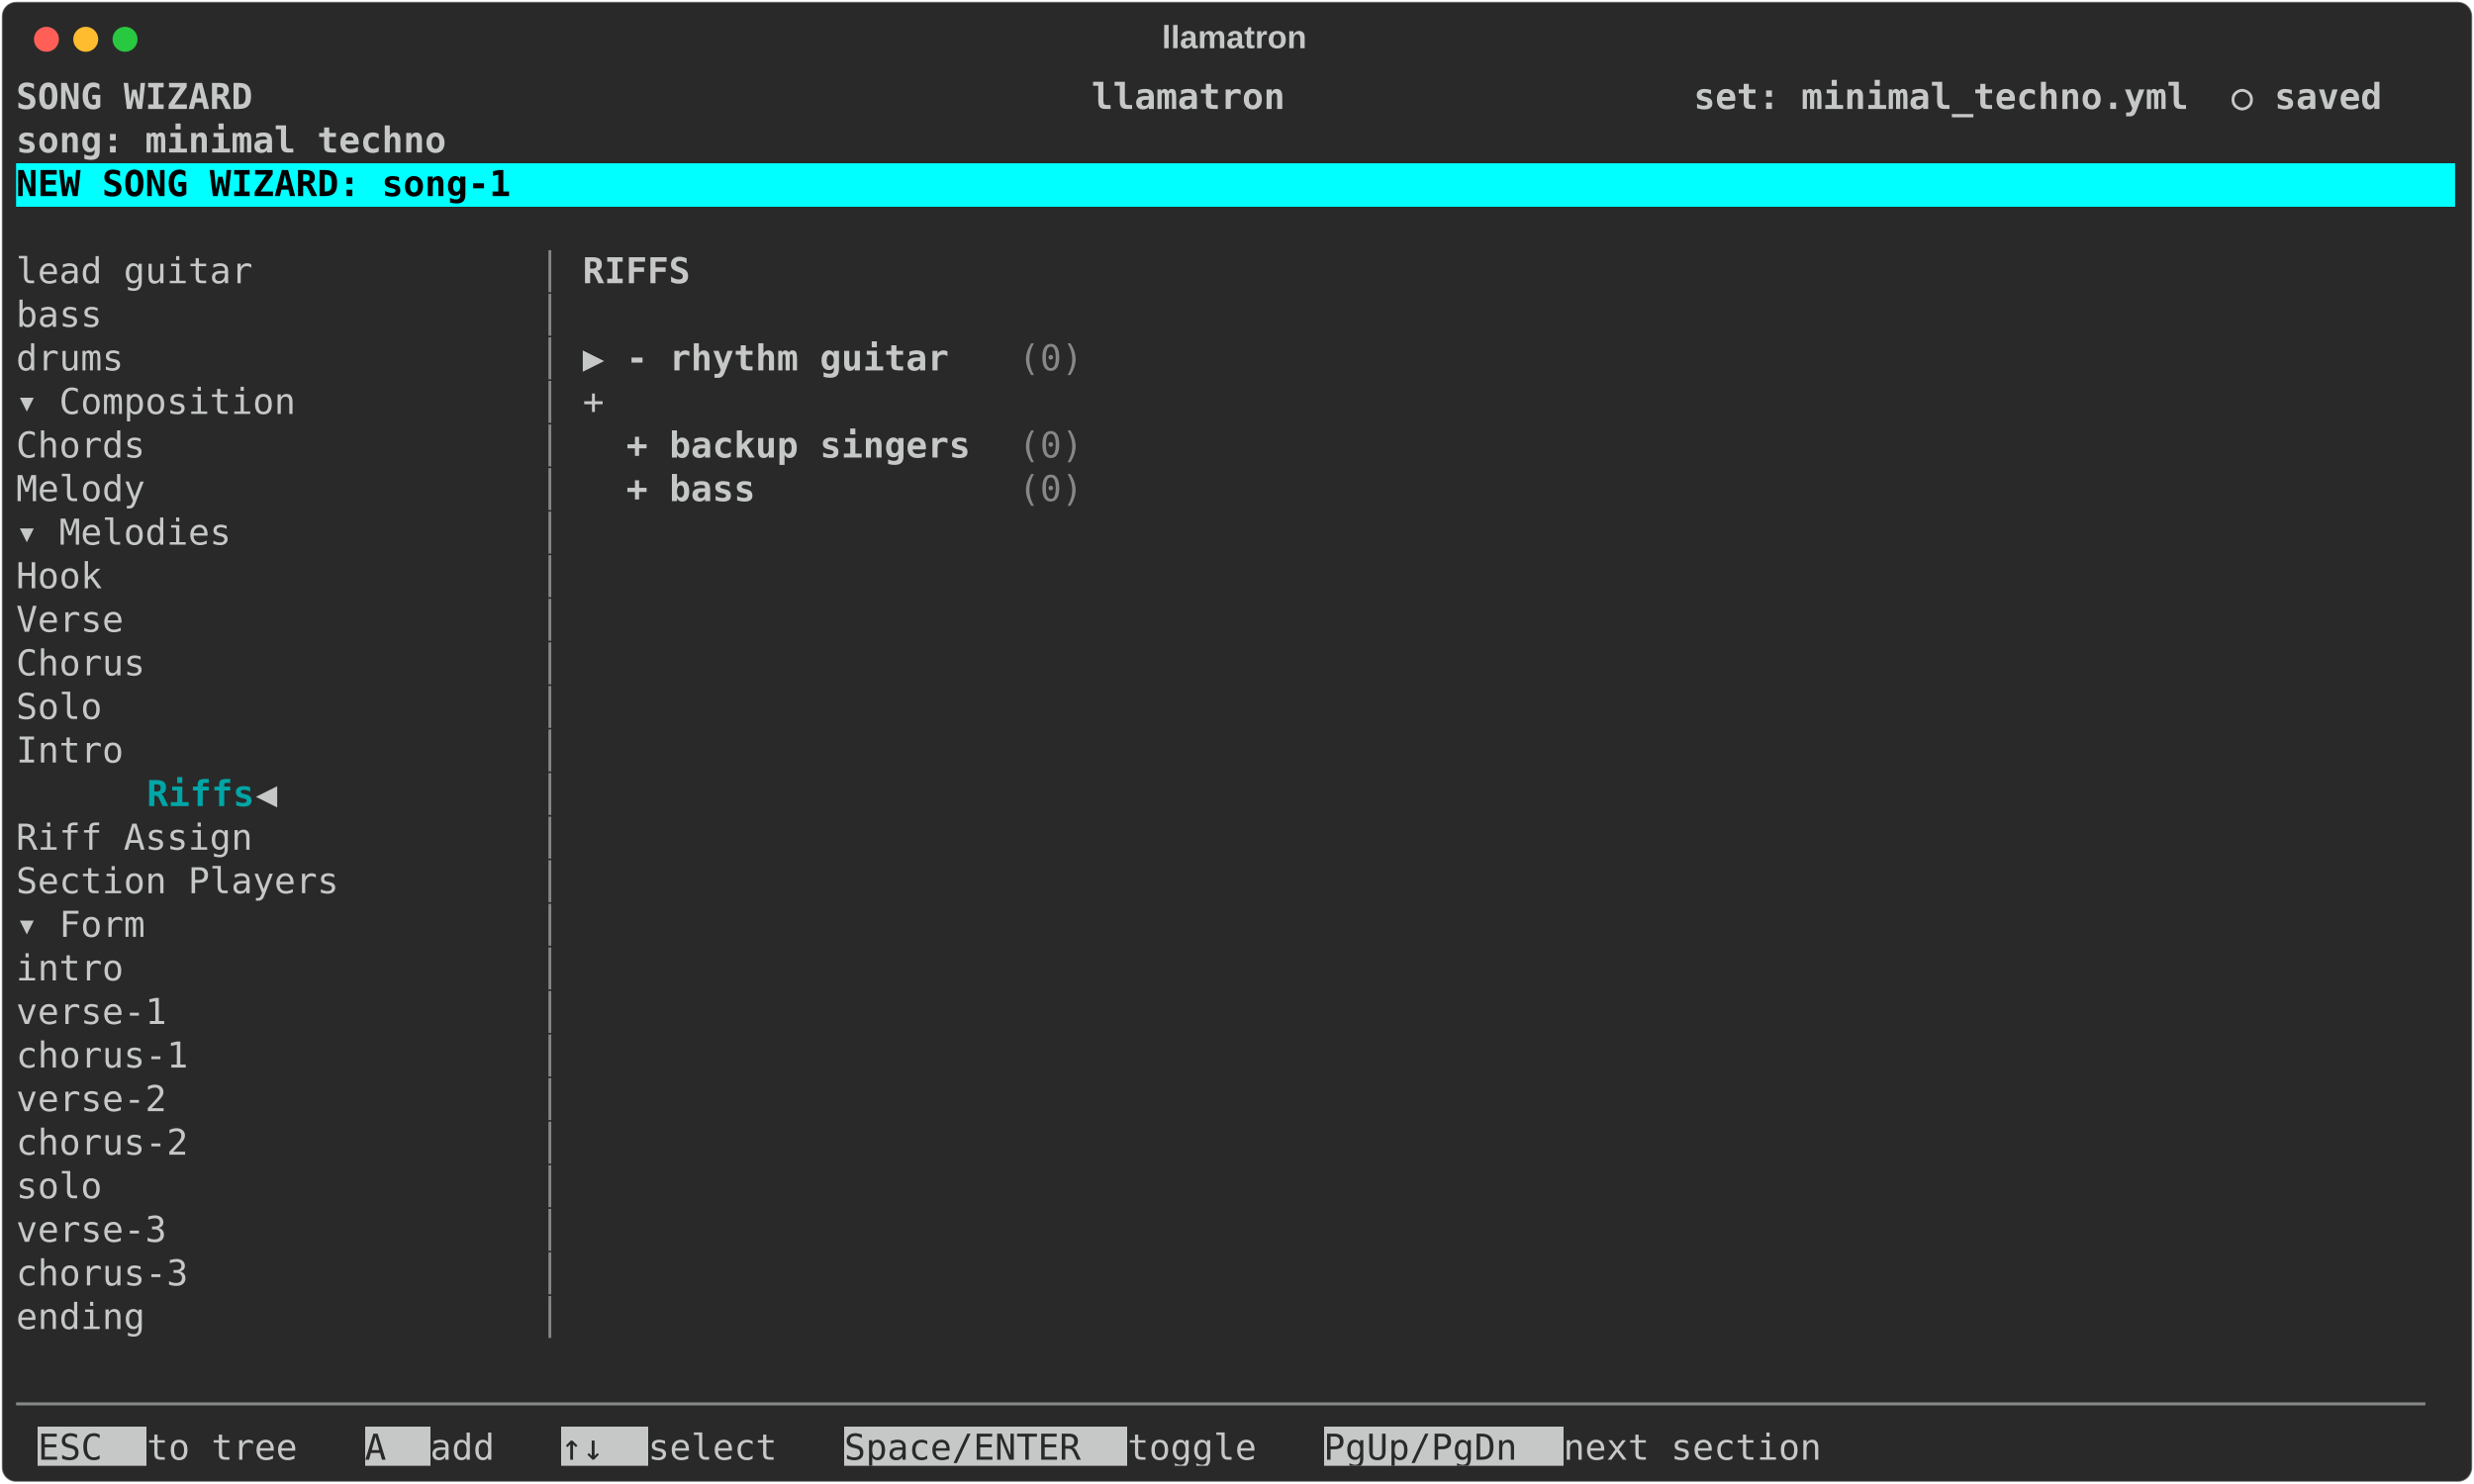
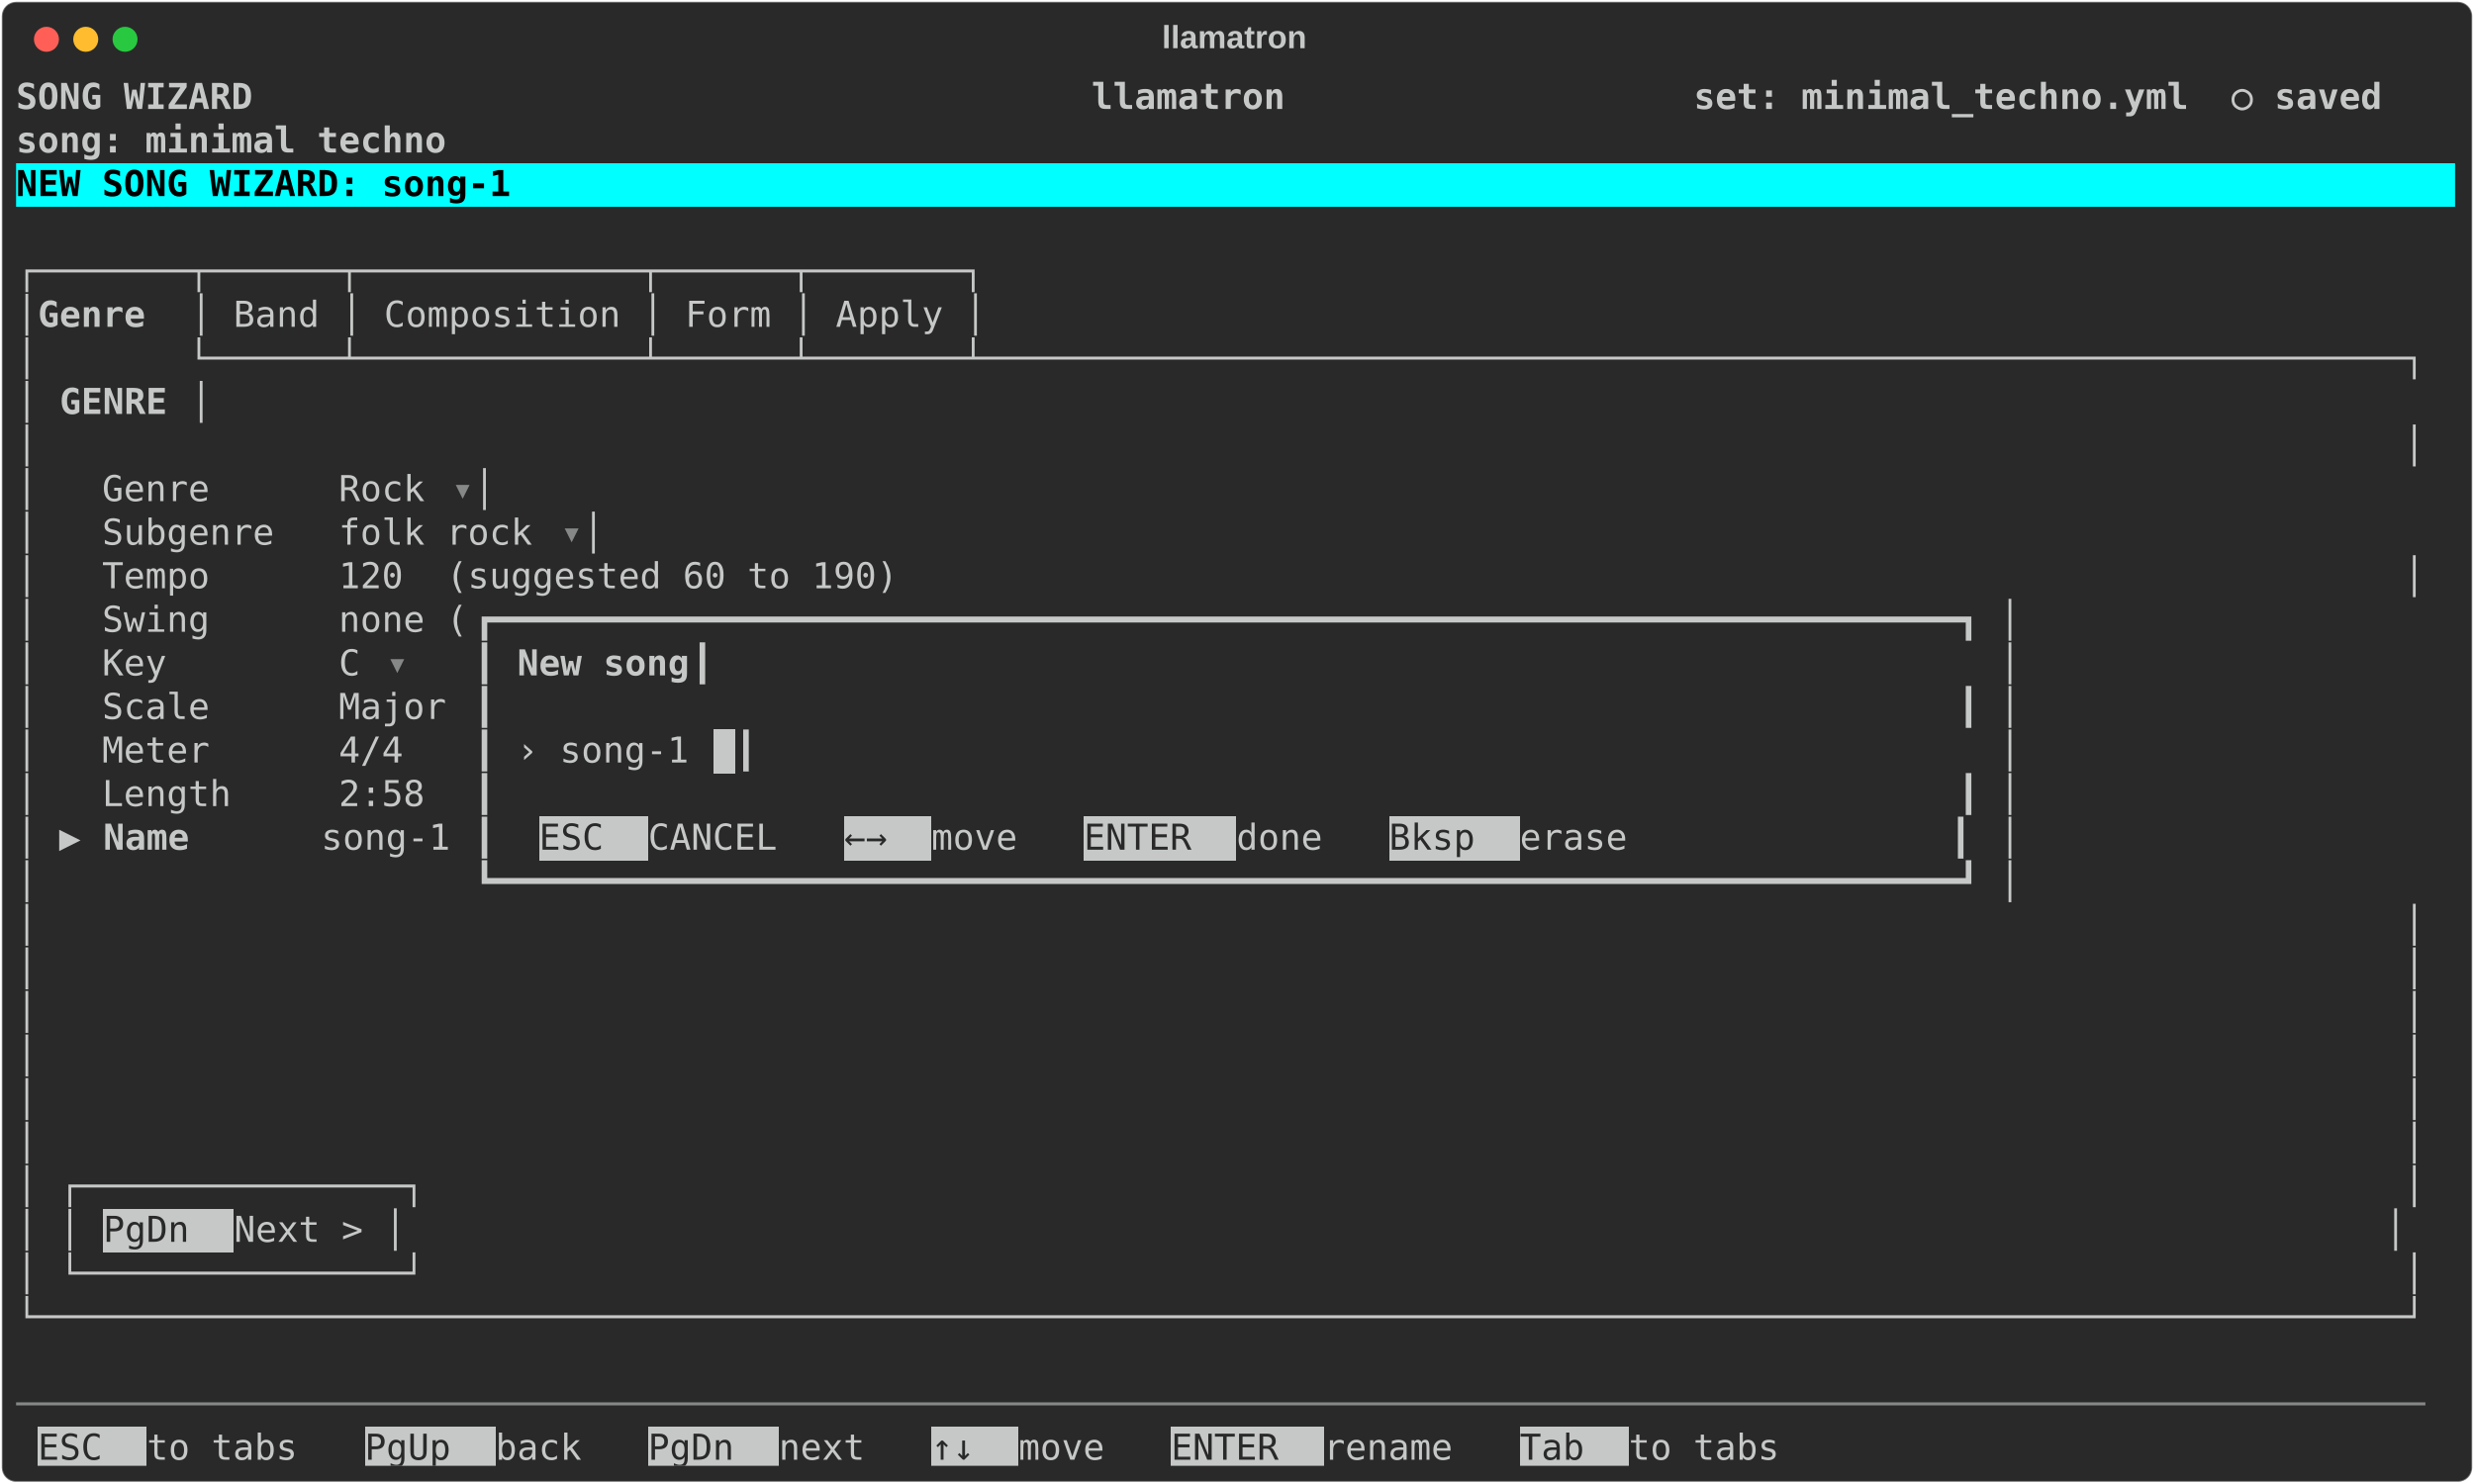
<svg xmlns="http://www.w3.org/2000/svg" class="rich-terminal" viewBox="0 0 1385 830.8">
  <style>

    @font-face {
        font-family: "Fira Code";
        src: local("FiraCode-Regular"),
                url("https://cdnjs.cloudflare.com/ajax/libs/firacode/6.2.0/woff2/FiraCode-Regular.woff2") format("woff2"),
                url("https://cdnjs.cloudflare.com/ajax/libs/firacode/6.2.0/woff/FiraCode-Regular.woff") format("woff");
        font-style: normal;
        font-weight: 400;
    }
    @font-face {
        font-family: "Fira Code";
        src: local("FiraCode-Bold"),
                url("https://cdnjs.cloudflare.com/ajax/libs/firacode/6.2.0/woff2/FiraCode-Bold.woff2") format("woff2"),
                url("https://cdnjs.cloudflare.com/ajax/libs/firacode/6.2.0/woff/FiraCode-Bold.woff") format("woff");
        font-style: bold;
        font-weight: 700;
    }

    .terminal-wizard_riffs-matrix {
        font-family: Fira Code, monospace;
        font-size: 20px;
        line-height: 24.4px;
        font-variant-east-asian: full-width;
    }

    .terminal-wizard_riffs-title {
        font-size: 18px;
        font-weight: bold;
        font-family: arial;
    }

    .terminal-wizard_riffs-r1 { fill: #c5c8c6;font-weight: bold }
.terminal-wizard_riffs-r2 { fill: #c5c8c6 }
.terminal-wizard_riffs-r3 { fill: #000000;font-weight: bold }
.terminal-wizard_riffs-r4 { fill: #868887 }
- .terminal-wizard_riffs-r5 { fill: #00a6a6;font-weight: bold }
- .terminal-wizard_riffs-r6 { fill: #292929 }
+ .terminal-wizard_riffs-r5 { fill: #292929 }
    </style>
  <defs>
    <clipPath id="terminal-wizard_riffs-clip-terminal">
      <rect x="0" y="0" width="1365.4" height="779.8" />
    </clipPath>
    <clipPath id="terminal-wizard_riffs-line-0">
      <rect x="0" y="1.5" width="1366.4" height="24.65" />
    </clipPath>
    <clipPath id="terminal-wizard_riffs-line-1">
      <rect x="0" y="25.9" width="1366.4" height="24.65" />
    </clipPath>
    <clipPath id="terminal-wizard_riffs-line-2">
      <rect x="0" y="50.3" width="1366.4" height="24.65" />
    </clipPath>
    <clipPath id="terminal-wizard_riffs-line-3">
      <rect x="0" y="74.7" width="1366.4" height="24.65" />
    </clipPath>
    <clipPath id="terminal-wizard_riffs-line-4">
      <rect x="0" y="99.1" width="1366.4" height="24.65" />
    </clipPath>
    <clipPath id="terminal-wizard_riffs-line-5">
      <rect x="0" y="123.5" width="1366.4" height="24.65" />
    </clipPath>
    <clipPath id="terminal-wizard_riffs-line-6">
      <rect x="0" y="147.9" width="1366.4" height="24.65" />
    </clipPath>
    <clipPath id="terminal-wizard_riffs-line-7">
      <rect x="0" y="172.3" width="1366.4" height="24.65" />
    </clipPath>
    <clipPath id="terminal-wizard_riffs-line-8">
      <rect x="0" y="196.7" width="1366.4" height="24.65" />
    </clipPath>
    <clipPath id="terminal-wizard_riffs-line-9">
      <rect x="0" y="221.1" width="1366.4" height="24.65" />
    </clipPath>
    <clipPath id="terminal-wizard_riffs-line-10">
      <rect x="0" y="245.5" width="1366.4" height="24.65" />
    </clipPath>
    <clipPath id="terminal-wizard_riffs-line-11">
      <rect x="0" y="269.9" width="1366.4" height="24.65" />
    </clipPath>
    <clipPath id="terminal-wizard_riffs-line-12">
      <rect x="0" y="294.3" width="1366.4" height="24.65" />
    </clipPath>
    <clipPath id="terminal-wizard_riffs-line-13">
      <rect x="0" y="318.7" width="1366.4" height="24.65" />
    </clipPath>
    <clipPath id="terminal-wizard_riffs-line-14">
      <rect x="0" y="343.1" width="1366.4" height="24.65" />
    </clipPath>
    <clipPath id="terminal-wizard_riffs-line-15">
      <rect x="0" y="367.5" width="1366.4" height="24.65" />
    </clipPath>
    <clipPath id="terminal-wizard_riffs-line-16">
      <rect x="0" y="391.9" width="1366.4" height="24.65" />
    </clipPath>
    <clipPath id="terminal-wizard_riffs-line-17">
      <rect x="0" y="416.3" width="1366.4" height="24.65" />
    </clipPath>
    <clipPath id="terminal-wizard_riffs-line-18">
      <rect x="0" y="440.7" width="1366.4" height="24.65" />
    </clipPath>
    <clipPath id="terminal-wizard_riffs-line-19">
      <rect x="0" y="465.1" width="1366.4" height="24.65" />
    </clipPath>
    <clipPath id="terminal-wizard_riffs-line-20">
      <rect x="0" y="489.5" width="1366.4" height="24.65" />
    </clipPath>
    <clipPath id="terminal-wizard_riffs-line-21">
      <rect x="0" y="513.9" width="1366.4" height="24.65" />
    </clipPath>
    <clipPath id="terminal-wizard_riffs-line-22">
      <rect x="0" y="538.3" width="1366.4" height="24.65" />
    </clipPath>
    <clipPath id="terminal-wizard_riffs-line-23">
      <rect x="0" y="562.7" width="1366.4" height="24.65" />
    </clipPath>
    <clipPath id="terminal-wizard_riffs-line-24">
      <rect x="0" y="587.1" width="1366.4" height="24.65" />
    </clipPath>
    <clipPath id="terminal-wizard_riffs-line-25">
      <rect x="0" y="611.5" width="1366.4" height="24.65" />
    </clipPath>
    <clipPath id="terminal-wizard_riffs-line-26">
      <rect x="0" y="635.9" width="1366.4" height="24.65" />
    </clipPath>
    <clipPath id="terminal-wizard_riffs-line-27">
      <rect x="0" y="660.3" width="1366.4" height="24.65" />
    </clipPath>
    <clipPath id="terminal-wizard_riffs-line-28">
      <rect x="0" y="684.7" width="1366.4" height="24.65" />
    </clipPath>
    <clipPath id="terminal-wizard_riffs-line-29">
      <rect x="0" y="709.1" width="1366.4" height="24.65" />
    </clipPath>
    <clipPath id="terminal-wizard_riffs-line-30">
      <rect x="0" y="733.5" width="1366.4" height="24.65" />
    </clipPath>
  </defs>
  <rect fill="#292929" stroke="rgba(255,255,255,0.35)" stroke-width="1" x="1" y="1" width="1383" height="828.8" rx="8" />
  <text class="terminal-wizard_riffs-title" fill="#c5c8c6" text-anchor="middle" x="691" y="27">llamatron</text>
  <g transform="translate(26,22)">
    <circle cx="0" cy="0" r="7" fill="#ff5f57" />
    <circle cx="22" cy="0" r="7" fill="#febc2e" />
    <circle cx="44" cy="0" r="7" fill="#28c840" />
  </g>
  <g transform="translate(9, 41)" clip-path="url(#terminal-wizard_riffs-clip-terminal)">
    <rect fill="#00ffff" x="0" y="50.3" width="1366.4" height="24.65" shape-rendering="crispEdges" />
+     <rect fill="#c5c8c6" x="390.4" y="367.5" width="12.2" height="24.65" shape-rendering="crispEdges" />
+     <rect fill="#c5c8c6" x="292.8" y="416.3" width="61" height="24.65" shape-rendering="crispEdges" />
+     <rect fill="#c5c8c6" x="463.6" y="416.3" width="48.8" height="24.65" shape-rendering="crispEdges" />
+     <rect fill="#c5c8c6" x="597.8" y="416.3" width="85.4" height="24.65" shape-rendering="crispEdges" />
+     <rect fill="#c5c8c6" x="768.6" y="416.3" width="73.2" height="24.65" shape-rendering="crispEdges" />
+     <rect fill="#c5c8c6" x="48.8" y="635.9" width="73.2" height="24.65" shape-rendering="crispEdges" />
    <rect fill="#c5c8c6" x="12.2" y="757.9" width="61" height="24.65" shape-rendering="crispEdges" />
-     <rect fill="#c5c8c6" x="195.2" y="757.9" width="36.6" height="24.65" shape-rendering="crispEdges" />
-     <rect fill="#c5c8c6" x="305" y="757.9" width="48.8" height="24.65" shape-rendering="crispEdges" />
-     <rect fill="#c5c8c6" x="463.6" y="757.9" width="158.6" height="24.65" shape-rendering="crispEdges" />
-     <rect fill="#c5c8c6" x="732" y="757.9" width="134.2" height="24.65" shape-rendering="crispEdges" />
+     <rect fill="#c5c8c6" x="195.2" y="757.9" width="73.2" height="24.65" shape-rendering="crispEdges" />
+     <rect fill="#c5c8c6" x="353.8" y="757.9" width="73.2" height="24.65" shape-rendering="crispEdges" />
+     <rect fill="#c5c8c6" x="512.4" y="757.9" width="48.8" height="24.65" shape-rendering="crispEdges" />
+     <rect fill="#c5c8c6" x="646.6" y="757.9" width="85.4" height="24.65" shape-rendering="crispEdges" />
+     <rect fill="#c5c8c6" x="841.8" y="757.9" width="61" height="24.65" shape-rendering="crispEdges" />
    <g class="terminal-wizard_riffs-matrix">
      <text class="terminal-wizard_riffs-r1" x="0" y="20" textLength="1366.4" clip-path="url(#terminal-wizard_riffs-line-0)"> SONG WIZARD                                       llamatron                   set: minimal_techno.yml  ○ saved </text>
      <text class="terminal-wizard_riffs-r2" x="1366.4" y="20" textLength="12.2" clip-path="url(#terminal-wizard_riffs-line-0)">
</text>
      <text class="terminal-wizard_riffs-r1" x="0" y="44.4" textLength="1366.4" clip-path="url(#terminal-wizard_riffs-line-1)">                                                                               song: minimal techno             </text>
      <text class="terminal-wizard_riffs-r2" x="1366.4" y="44.4" textLength="12.2" clip-path="url(#terminal-wizard_riffs-line-1)">
</text>
      <text class="terminal-wizard_riffs-r3" x="0" y="68.8" textLength="1366.4" clip-path="url(#terminal-wizard_riffs-line-2)"> NEW SONG WIZARD: song-1                                                                                        </text>
      <text class="terminal-wizard_riffs-r2" x="1366.4" y="68.8" textLength="12.2" clip-path="url(#terminal-wizard_riffs-line-2)">
</text>
      <text class="terminal-wizard_riffs-r2" x="1366.4" y="93.2" textLength="12.2" clip-path="url(#terminal-wizard_riffs-line-3)">
</text>
-       <text class="terminal-wizard_riffs-r2" x="0" y="117.6" textLength="292.8" clip-path="url(#terminal-wizard_riffs-line-4)">      lead guitar       </text>
-       <text class="terminal-wizard_riffs-r4" x="292.8" y="117.6" textLength="24.4" clip-path="url(#terminal-wizard_riffs-line-4)">│ </text>
-       <text class="terminal-wizard_riffs-r1" x="317.2" y="117.6" textLength="73.2" clip-path="url(#terminal-wizard_riffs-line-4)"> RIFFS</text>
+       <text class="terminal-wizard_riffs-r2" x="0" y="117.6" textLength="549" clip-path="url(#terminal-wizard_riffs-line-4)">┌───────┬──────┬─────────────┬──────┬───────┐</text>
      <text class="terminal-wizard_riffs-r2" x="1366.4" y="117.6" textLength="12.2" clip-path="url(#terminal-wizard_riffs-line-4)">
</text>
-       <text class="terminal-wizard_riffs-r2" x="0" y="142" textLength="292.8" clip-path="url(#terminal-wizard_riffs-line-5)">      bass              </text>
-       <text class="terminal-wizard_riffs-r4" x="292.8" y="142" textLength="24.4" clip-path="url(#terminal-wizard_riffs-line-5)">│ </text>
+       <text class="terminal-wizard_riffs-r2" x="0" y="142" textLength="12.2" clip-path="url(#terminal-wizard_riffs-line-5)">│</text>
+       <text class="terminal-wizard_riffs-r1" x="12.2" y="142" textLength="85.4" clip-path="url(#terminal-wizard_riffs-line-5)"> Genre </text>
+       <text class="terminal-wizard_riffs-r2" x="97.6" y="142" textLength="451.4" clip-path="url(#terminal-wizard_riffs-line-5)">│ Band │ Composition │ Form │ Apply │</text>
      <text class="terminal-wizard_riffs-r2" x="1366.4" y="142" textLength="12.2" clip-path="url(#terminal-wizard_riffs-line-5)">
</text>
-       <text class="terminal-wizard_riffs-r2" x="0" y="166.4" textLength="292.8" clip-path="url(#terminal-wizard_riffs-line-6)">      drums             </text>
-       <text class="terminal-wizard_riffs-r4" x="292.8" y="166.4" textLength="24.4" clip-path="url(#terminal-wizard_riffs-line-6)">│ </text>
-       <text class="terminal-wizard_riffs-r2" x="317.2" y="166.4" textLength="24.4" clip-path="url(#terminal-wizard_riffs-line-6)">▶ </text>
-       <text class="terminal-wizard_riffs-r1" x="341.6" y="166.4" textLength="219.6" clip-path="url(#terminal-wizard_riffs-line-6)">- rhythm guitar   </text>
-       <text class="terminal-wizard_riffs-r4" x="561.2" y="166.4" textLength="61" clip-path="url(#terminal-wizard_riffs-line-6)"> (0) </text>
+       <text class="terminal-wizard_riffs-r2" x="0" y="166.4" textLength="1366.4" clip-path="url(#terminal-wizard_riffs-line-6)">│       └──────┴─────────────┴──────┴───────┴──────────────────────────────────────────────────────────────────┐</text>
      <text class="terminal-wizard_riffs-r2" x="1366.4" y="166.4" textLength="12.2" clip-path="url(#terminal-wizard_riffs-line-6)">
</text>
-       <text class="terminal-wizard_riffs-r2" x="0" y="190.8" textLength="292.8" clip-path="url(#terminal-wizard_riffs-line-7)">  ▾ Composition         </text>
-       <text class="terminal-wizard_riffs-r4" x="292.8" y="190.8" textLength="24.4" clip-path="url(#terminal-wizard_riffs-line-7)">│ </text>
-       <text class="terminal-wizard_riffs-r2" x="317.2" y="190.8" textLength="268.4" clip-path="url(#terminal-wizard_riffs-line-7)">  +                   </text>
+       <text class="terminal-wizard_riffs-r2" x="0" y="190.8" textLength="24.4" clip-path="url(#terminal-wizard_riffs-line-7)">│ </text>
+       <text class="terminal-wizard_riffs-r1" x="24.4" y="190.8" textLength="73.2" clip-path="url(#terminal-wizard_riffs-line-7)"> GENRE</text>
+       <text class="terminal-wizard_riffs-r2" x="97.6" y="190.8" textLength="1268.8" clip-path="url(#terminal-wizard_riffs-line-7)">                                                                                                       │</text>
      <text class="terminal-wizard_riffs-r2" x="1366.4" y="190.8" textLength="12.2" clip-path="url(#terminal-wizard_riffs-line-7)">
</text>
-       <text class="terminal-wizard_riffs-r2" x="0" y="215.2" textLength="292.8" clip-path="url(#terminal-wizard_riffs-line-8)">      Chords            </text>
-       <text class="terminal-wizard_riffs-r4" x="292.8" y="215.2" textLength="24.4" clip-path="url(#terminal-wizard_riffs-line-8)">│ </text>
-       <text class="terminal-wizard_riffs-r1" x="341.6" y="215.2" textLength="219.6" clip-path="url(#terminal-wizard_riffs-line-8)">+ backup singers  </text>
-       <text class="terminal-wizard_riffs-r4" x="561.2" y="215.2" textLength="61" clip-path="url(#terminal-wizard_riffs-line-8)"> (0) </text>
+       <text class="terminal-wizard_riffs-r2" x="0" y="215.2" textLength="1366.4" clip-path="url(#terminal-wizard_riffs-line-8)">│                                                                                                              │</text>
      <text class="terminal-wizard_riffs-r2" x="1366.4" y="215.2" textLength="12.2" clip-path="url(#terminal-wizard_riffs-line-8)">
</text>
-       <text class="terminal-wizard_riffs-r2" x="0" y="239.6" textLength="292.8" clip-path="url(#terminal-wizard_riffs-line-9)">      Melody            </text>
-       <text class="terminal-wizard_riffs-r4" x="292.8" y="239.6" textLength="24.4" clip-path="url(#terminal-wizard_riffs-line-9)">│ </text>
-       <text class="terminal-wizard_riffs-r1" x="341.6" y="239.6" textLength="219.6" clip-path="url(#terminal-wizard_riffs-line-9)">+ bass            </text>
-       <text class="terminal-wizard_riffs-r4" x="561.2" y="239.6" textLength="61" clip-path="url(#terminal-wizard_riffs-line-9)"> (0) </text>
+       <text class="terminal-wizard_riffs-r2" x="0" y="239.6" textLength="244" clip-path="url(#terminal-wizard_riffs-line-9)">│   Genre      Rock </text>
+       <text class="terminal-wizard_riffs-r4" x="244" y="239.6" textLength="12.2" clip-path="url(#terminal-wizard_riffs-line-9)">▾</text>
+       <text class="terminal-wizard_riffs-r2" x="256.2" y="239.6" textLength="1110.2" clip-path="url(#terminal-wizard_riffs-line-9)">                                                                                          │</text>
      <text class="terminal-wizard_riffs-r2" x="1366.4" y="239.6" textLength="12.2" clip-path="url(#terminal-wizard_riffs-line-9)">
</text>
-       <text class="terminal-wizard_riffs-r2" x="0" y="264" textLength="292.8" clip-path="url(#terminal-wizard_riffs-line-10)">    ▾ Melodies          </text>
-       <text class="terminal-wizard_riffs-r4" x="292.8" y="264" textLength="24.4" clip-path="url(#terminal-wizard_riffs-line-10)">│ </text>
+       <text class="terminal-wizard_riffs-r2" x="0" y="264" textLength="305" clip-path="url(#terminal-wizard_riffs-line-10)">│   Subgenre   folk rock </text>
+       <text class="terminal-wizard_riffs-r4" x="305" y="264" textLength="12.2" clip-path="url(#terminal-wizard_riffs-line-10)">▾</text>
+       <text class="terminal-wizard_riffs-r2" x="317.2" y="264" textLength="1049.2" clip-path="url(#terminal-wizard_riffs-line-10)">                                                                                     │</text>
      <text class="terminal-wizard_riffs-r2" x="1366.4" y="264" textLength="12.2" clip-path="url(#terminal-wizard_riffs-line-10)">
</text>
-       <text class="terminal-wizard_riffs-r2" x="0" y="288.4" textLength="292.8" clip-path="url(#terminal-wizard_riffs-line-11)">        Hook            </text>
-       <text class="terminal-wizard_riffs-r4" x="292.8" y="288.4" textLength="24.4" clip-path="url(#terminal-wizard_riffs-line-11)">│ </text>
+       <text class="terminal-wizard_riffs-r2" x="0" y="288.4" textLength="1366.4" clip-path="url(#terminal-wizard_riffs-line-11)">│   Tempo      120  (suggested 60 to 190)                                                                      │</text>
      <text class="terminal-wizard_riffs-r2" x="1366.4" y="288.4" textLength="12.2" clip-path="url(#terminal-wizard_riffs-line-11)">
</text>
-       <text class="terminal-wizard_riffs-r2" x="0" y="312.8" textLength="292.8" clip-path="url(#terminal-wizard_riffs-line-12)">        Verse           </text>
-       <text class="terminal-wizard_riffs-r4" x="292.8" y="312.8" textLength="24.4" clip-path="url(#terminal-wizard_riffs-line-12)">│ </text>
+       <text class="terminal-wizard_riffs-r2" x="0" y="312.8" textLength="256.2" clip-path="url(#terminal-wizard_riffs-line-12)">│   Swing      none (</text>
+       <text class="terminal-wizard_riffs-r2" x="256.2" y="312.8" textLength="854" clip-path="url(#terminal-wizard_riffs-line-12)">┏━━━━━━━━━━━━━━━━━━━━━━━━━━━━━━━━━━━━━━━━━━━━━━━━━━━━━━━━━━━━━━━━━━━━┓</text>
+       <text class="terminal-wizard_riffs-r2" x="1110.2" y="312.8" textLength="256.2" clip-path="url(#terminal-wizard_riffs-line-12)">                    │</text>
      <text class="terminal-wizard_riffs-r2" x="1366.4" y="312.8" textLength="12.2" clip-path="url(#terminal-wizard_riffs-line-12)">
</text>
-       <text class="terminal-wizard_riffs-r2" x="0" y="337.2" textLength="292.8" clip-path="url(#terminal-wizard_riffs-line-13)">        Chorus          </text>
-       <text class="terminal-wizard_riffs-r4" x="292.8" y="337.2" textLength="24.4" clip-path="url(#terminal-wizard_riffs-line-13)">│ </text>
+       <text class="terminal-wizard_riffs-r2" x="0" y="337.2" textLength="207.4" clip-path="url(#terminal-wizard_riffs-line-13)">│   Key        C </text>
+       <text class="terminal-wizard_riffs-r4" x="207.4" y="337.2" textLength="12.2" clip-path="url(#terminal-wizard_riffs-line-13)">▾</text>
+       <text class="terminal-wizard_riffs-r2" x="256.2" y="337.2" textLength="24.4" clip-path="url(#terminal-wizard_riffs-line-13)">┃ </text>
+       <text class="terminal-wizard_riffs-r1" x="280.6" y="337.2" textLength="97.6" clip-path="url(#terminal-wizard_riffs-line-13)">New song</text>
+       <text class="terminal-wizard_riffs-r2" x="378.2" y="337.2" textLength="732" clip-path="url(#terminal-wizard_riffs-line-13)">                                                           ┃</text>
+       <text class="terminal-wizard_riffs-r2" x="1110.2" y="337.2" textLength="256.2" clip-path="url(#terminal-wizard_riffs-line-13)">                    │</text>
      <text class="terminal-wizard_riffs-r2" x="1366.4" y="337.2" textLength="12.2" clip-path="url(#terminal-wizard_riffs-line-13)">
</text>
-       <text class="terminal-wizard_riffs-r2" x="0" y="361.6" textLength="292.8" clip-path="url(#terminal-wizard_riffs-line-14)">        Solo            </text>
-       <text class="terminal-wizard_riffs-r4" x="292.8" y="361.6" textLength="24.4" clip-path="url(#terminal-wizard_riffs-line-14)">│ </text>
+       <text class="terminal-wizard_riffs-r2" x="0" y="361.6" textLength="256.2" clip-path="url(#terminal-wizard_riffs-line-14)">│   Scale      Major </text>
+       <text class="terminal-wizard_riffs-r2" x="256.2" y="361.6" textLength="854" clip-path="url(#terminal-wizard_riffs-line-14)">┃                                                                    ┃</text>
+       <text class="terminal-wizard_riffs-r2" x="1110.2" y="361.6" textLength="256.2" clip-path="url(#terminal-wizard_riffs-line-14)">                    │</text>
      <text class="terminal-wizard_riffs-r2" x="1366.4" y="361.6" textLength="12.2" clip-path="url(#terminal-wizard_riffs-line-14)">
</text>
-       <text class="terminal-wizard_riffs-r2" x="0" y="386" textLength="292.8" clip-path="url(#terminal-wizard_riffs-line-15)">        Intro           </text>
-       <text class="terminal-wizard_riffs-r4" x="292.8" y="386" textLength="24.4" clip-path="url(#terminal-wizard_riffs-line-15)">│ </text>
+       <text class="terminal-wizard_riffs-r2" x="0" y="386" textLength="256.2" clip-path="url(#terminal-wizard_riffs-line-15)">│   Meter      4/4   </text>
+       <text class="terminal-wizard_riffs-r2" x="256.2" y="386" textLength="134.2" clip-path="url(#terminal-wizard_riffs-line-15)">┃ › song-1 </text>
+       <text class="terminal-wizard_riffs-r2" x="402.6" y="386" textLength="707.6" clip-path="url(#terminal-wizard_riffs-line-15)">                                                         ┃</text>
+       <text class="terminal-wizard_riffs-r2" x="1110.2" y="386" textLength="256.2" clip-path="url(#terminal-wizard_riffs-line-15)">                    │</text>
      <text class="terminal-wizard_riffs-r2" x="1366.4" y="386" textLength="12.2" clip-path="url(#terminal-wizard_riffs-line-15)">
</text>
-       <text class="terminal-wizard_riffs-r5" x="73.2" y="410.4" textLength="61" clip-path="url(#terminal-wizard_riffs-line-16)">Riffs</text>
-       <text class="terminal-wizard_riffs-r2" x="134.2" y="410.4" textLength="158.6" clip-path="url(#terminal-wizard_riffs-line-16)">           ◀ </text>
-       <text class="terminal-wizard_riffs-r4" x="292.8" y="410.4" textLength="24.4" clip-path="url(#terminal-wizard_riffs-line-16)">│ </text>
+       <text class="terminal-wizard_riffs-r2" x="0" y="410.4" textLength="256.2" clip-path="url(#terminal-wizard_riffs-line-16)">│   Length     2:58  </text>
+       <text class="terminal-wizard_riffs-r2" x="256.2" y="410.4" textLength="854" clip-path="url(#terminal-wizard_riffs-line-16)">┃                                                                    ┃</text>
+       <text class="terminal-wizard_riffs-r2" x="1110.2" y="410.4" textLength="256.2" clip-path="url(#terminal-wizard_riffs-line-16)">                    │</text>
      <text class="terminal-wizard_riffs-r2" x="1366.4" y="410.4" textLength="12.2" clip-path="url(#terminal-wizard_riffs-line-16)">
</text>
-       <text class="terminal-wizard_riffs-r2" x="0" y="434.8" textLength="292.8" clip-path="url(#terminal-wizard_riffs-line-17)">      Riff Assign       </text>
-       <text class="terminal-wizard_riffs-r4" x="292.8" y="434.8" textLength="24.4" clip-path="url(#terminal-wizard_riffs-line-17)">│ </text>
+       <text class="terminal-wizard_riffs-r2" x="0" y="434.8" textLength="48.8" clip-path="url(#terminal-wizard_riffs-line-17)">│ ▶ </text>
+       <text class="terminal-wizard_riffs-r1" x="48.8" y="434.8" textLength="122" clip-path="url(#terminal-wizard_riffs-line-17)">Name      </text>
+       <text class="terminal-wizard_riffs-r2" x="170.8" y="434.8" textLength="85.4" clip-path="url(#terminal-wizard_riffs-line-17)"> song-1</text>
+       <text class="terminal-wizard_riffs-r2" x="256.2" y="434.8" textLength="36.6" clip-path="url(#terminal-wizard_riffs-line-17)">┃  </text>
+       <text class="terminal-wizard_riffs-r5" x="292.8" y="434.8" textLength="61" clip-path="url(#terminal-wizard_riffs-line-17)"> ESC </text>
+       <text class="terminal-wizard_riffs-r2" x="353.8" y="434.8" textLength="109.8" clip-path="url(#terminal-wizard_riffs-line-17)"> CANCEL  </text>
+       <text class="terminal-wizard_riffs-r5" x="463.6" y="434.8" textLength="48.8" clip-path="url(#terminal-wizard_riffs-line-17)"> ←→ </text>
+       <text class="terminal-wizard_riffs-r2" x="512.4" y="434.8" textLength="85.4" clip-path="url(#terminal-wizard_riffs-line-17)"> move  </text>
+       <text class="terminal-wizard_riffs-r5" x="597.8" y="434.8" textLength="85.4" clip-path="url(#terminal-wizard_riffs-line-17)"> ENTER </text>
+       <text class="terminal-wizard_riffs-r2" x="683.2" y="434.8" textLength="85.4" clip-path="url(#terminal-wizard_riffs-line-17)"> done  </text>
+       <text class="terminal-wizard_riffs-r5" x="768.6" y="434.8" textLength="73.2" clip-path="url(#terminal-wizard_riffs-line-17)"> Bksp </text>
+       <text class="terminal-wizard_riffs-r2" x="841.8" y="434.8" textLength="268.4" clip-path="url(#terminal-wizard_riffs-line-17)"> erase               ┃</text>
+       <text class="terminal-wizard_riffs-r2" x="1110.2" y="434.8" textLength="256.2" clip-path="url(#terminal-wizard_riffs-line-17)">                    │</text>
      <text class="terminal-wizard_riffs-r2" x="1366.4" y="434.8" textLength="12.2" clip-path="url(#terminal-wizard_riffs-line-17)">
</text>
-       <text class="terminal-wizard_riffs-r2" x="0" y="459.2" textLength="292.8" clip-path="url(#terminal-wizard_riffs-line-18)">      Section Players   </text>
-       <text class="terminal-wizard_riffs-r4" x="292.8" y="459.2" textLength="24.4" clip-path="url(#terminal-wizard_riffs-line-18)">│ </text>
+       <text class="terminal-wizard_riffs-r2" x="0" y="459.2" textLength="256.2" clip-path="url(#terminal-wizard_riffs-line-18)">│                    </text>
+       <text class="terminal-wizard_riffs-r2" x="256.2" y="459.2" textLength="854" clip-path="url(#terminal-wizard_riffs-line-18)">┗━━━━━━━━━━━━━━━━━━━━━━━━━━━━━━━━━━━━━━━━━━━━━━━━━━━━━━━━━━━━━━━━━━━━┛</text>
+       <text class="terminal-wizard_riffs-r2" x="1110.2" y="459.2" textLength="256.2" clip-path="url(#terminal-wizard_riffs-line-18)">                    │</text>
      <text class="terminal-wizard_riffs-r2" x="1366.4" y="459.2" textLength="12.2" clip-path="url(#terminal-wizard_riffs-line-18)">
</text>
-       <text class="terminal-wizard_riffs-r2" x="0" y="483.6" textLength="292.8" clip-path="url(#terminal-wizard_riffs-line-19)">  ▾ Form                </text>
-       <text class="terminal-wizard_riffs-r4" x="292.8" y="483.6" textLength="24.4" clip-path="url(#terminal-wizard_riffs-line-19)">│ </text>
+       <text class="terminal-wizard_riffs-r2" x="0" y="483.6" textLength="1366.4" clip-path="url(#terminal-wizard_riffs-line-19)">│                                                                                                              │</text>
      <text class="terminal-wizard_riffs-r2" x="1366.4" y="483.6" textLength="12.2" clip-path="url(#terminal-wizard_riffs-line-19)">
</text>
-       <text class="terminal-wizard_riffs-r2" x="0" y="508" textLength="292.8" clip-path="url(#terminal-wizard_riffs-line-20)">      intro             </text>
-       <text class="terminal-wizard_riffs-r4" x="292.8" y="508" textLength="24.4" clip-path="url(#terminal-wizard_riffs-line-20)">│ </text>
+       <text class="terminal-wizard_riffs-r2" x="0" y="508" textLength="1366.4" clip-path="url(#terminal-wizard_riffs-line-20)">│                                                                                                              │</text>
      <text class="terminal-wizard_riffs-r2" x="1366.4" y="508" textLength="12.2" clip-path="url(#terminal-wizard_riffs-line-20)">
</text>
-       <text class="terminal-wizard_riffs-r2" x="0" y="532.4" textLength="292.8" clip-path="url(#terminal-wizard_riffs-line-21)">      verse-1           </text>
-       <text class="terminal-wizard_riffs-r4" x="292.8" y="532.4" textLength="24.4" clip-path="url(#terminal-wizard_riffs-line-21)">│ </text>
+       <text class="terminal-wizard_riffs-r2" x="0" y="532.4" textLength="1366.4" clip-path="url(#terminal-wizard_riffs-line-21)">│                                                                                                              │</text>
      <text class="terminal-wizard_riffs-r2" x="1366.4" y="532.4" textLength="12.2" clip-path="url(#terminal-wizard_riffs-line-21)">
</text>
-       <text class="terminal-wizard_riffs-r2" x="0" y="556.8" textLength="292.8" clip-path="url(#terminal-wizard_riffs-line-22)">      chorus-1          </text>
-       <text class="terminal-wizard_riffs-r4" x="292.8" y="556.8" textLength="24.4" clip-path="url(#terminal-wizard_riffs-line-22)">│ </text>
+       <text class="terminal-wizard_riffs-r2" x="0" y="556.8" textLength="1366.4" clip-path="url(#terminal-wizard_riffs-line-22)">│                                                                                                              │</text>
      <text class="terminal-wizard_riffs-r2" x="1366.4" y="556.8" textLength="12.2" clip-path="url(#terminal-wizard_riffs-line-22)">
</text>
-       <text class="terminal-wizard_riffs-r2" x="0" y="581.2" textLength="292.8" clip-path="url(#terminal-wizard_riffs-line-23)">      verse-2           </text>
-       <text class="terminal-wizard_riffs-r4" x="292.8" y="581.2" textLength="24.4" clip-path="url(#terminal-wizard_riffs-line-23)">│ </text>
+       <text class="terminal-wizard_riffs-r2" x="0" y="581.2" textLength="1366.4" clip-path="url(#terminal-wizard_riffs-line-23)">│                                                                                                              │</text>
      <text class="terminal-wizard_riffs-r2" x="1366.4" y="581.2" textLength="12.2" clip-path="url(#terminal-wizard_riffs-line-23)">
</text>
-       <text class="terminal-wizard_riffs-r2" x="0" y="605.6" textLength="292.8" clip-path="url(#terminal-wizard_riffs-line-24)">      chorus-2          </text>
-       <text class="terminal-wizard_riffs-r4" x="292.8" y="605.6" textLength="24.4" clip-path="url(#terminal-wizard_riffs-line-24)">│ </text>
+       <text class="terminal-wizard_riffs-r2" x="0" y="605.6" textLength="1366.4" clip-path="url(#terminal-wizard_riffs-line-24)">│                                                                                                              │</text>
      <text class="terminal-wizard_riffs-r2" x="1366.4" y="605.6" textLength="12.2" clip-path="url(#terminal-wizard_riffs-line-24)">
</text>
-       <text class="terminal-wizard_riffs-r2" x="0" y="630" textLength="292.8" clip-path="url(#terminal-wizard_riffs-line-25)">      solo              </text>
-       <text class="terminal-wizard_riffs-r4" x="292.8" y="630" textLength="24.4" clip-path="url(#terminal-wizard_riffs-line-25)">│ </text>
+       <text class="terminal-wizard_riffs-r2" x="0" y="630" textLength="1366.4" clip-path="url(#terminal-wizard_riffs-line-25)">│ ┌───────────────┐                                                                                            │</text>
      <text class="terminal-wizard_riffs-r2" x="1366.4" y="630" textLength="12.2" clip-path="url(#terminal-wizard_riffs-line-25)">
</text>
-       <text class="terminal-wizard_riffs-r2" x="0" y="654.4" textLength="292.8" clip-path="url(#terminal-wizard_riffs-line-26)">      verse-3           </text>
-       <text class="terminal-wizard_riffs-r4" x="292.8" y="654.4" textLength="24.4" clip-path="url(#terminal-wizard_riffs-line-26)">│ </text>
+       <text class="terminal-wizard_riffs-r2" x="0" y="654.4" textLength="48.8" clip-path="url(#terminal-wizard_riffs-line-26)">│ │ </text>
+       <text class="terminal-wizard_riffs-r5" x="48.8" y="654.4" textLength="73.2" clip-path="url(#terminal-wizard_riffs-line-26)"> PgDn </text>
+       <text class="terminal-wizard_riffs-r2" x="122" y="654.4" textLength="1244.4" clip-path="url(#terminal-wizard_riffs-line-26)"> Next &gt; │                                                                                            │</text>
      <text class="terminal-wizard_riffs-r2" x="1366.4" y="654.4" textLength="12.2" clip-path="url(#terminal-wizard_riffs-line-26)">
</text>
-       <text class="terminal-wizard_riffs-r2" x="0" y="678.8" textLength="292.8" clip-path="url(#terminal-wizard_riffs-line-27)">      chorus-3          </text>
-       <text class="terminal-wizard_riffs-r4" x="292.8" y="678.8" textLength="24.4" clip-path="url(#terminal-wizard_riffs-line-27)">│ </text>
+       <text class="terminal-wizard_riffs-r2" x="0" y="678.8" textLength="1366.4" clip-path="url(#terminal-wizard_riffs-line-27)">│ └───────────────┘                                                                                            │</text>
      <text class="terminal-wizard_riffs-r2" x="1366.4" y="678.8" textLength="12.2" clip-path="url(#terminal-wizard_riffs-line-27)">
</text>
-       <text class="terminal-wizard_riffs-r2" x="0" y="703.2" textLength="292.8" clip-path="url(#terminal-wizard_riffs-line-28)">      ending            </text>
-       <text class="terminal-wizard_riffs-r4" x="292.8" y="703.2" textLength="24.4" clip-path="url(#terminal-wizard_riffs-line-28)">│ </text>
+       <text class="terminal-wizard_riffs-r2" x="0" y="703.2" textLength="1366.4" clip-path="url(#terminal-wizard_riffs-line-28)">└──────────────────────────────────────────────────────────────────────────────────────────────────────────────┘</text>
      <text class="terminal-wizard_riffs-r2" x="1366.4" y="703.2" textLength="12.2" clip-path="url(#terminal-wizard_riffs-line-28)">
</text>
      <text class="terminal-wizard_riffs-r2" x="1366.4" y="727.6" textLength="12.2" clip-path="url(#terminal-wizard_riffs-line-29)">
</text>
      <text class="terminal-wizard_riffs-r4" x="0" y="752" textLength="1366.4" clip-path="url(#terminal-wizard_riffs-line-30)">────────────────────────────────────────────────────────────────────────────────────────────────────────────────</text>
      <text class="terminal-wizard_riffs-r2" x="1366.4" y="752" textLength="12.2" clip-path="url(#terminal-wizard_riffs-line-30)">
</text>
-       <text class="terminal-wizard_riffs-r6" x="12.2" y="776.4" textLength="61" clip-path="url(#terminal-wizard_riffs-line-31)"> ESC </text>
-       <text class="terminal-wizard_riffs-r2" x="73.2" y="776.4" textLength="122" clip-path="url(#terminal-wizard_riffs-line-31)"> to tree  </text>
-       <text class="terminal-wizard_riffs-r6" x="195.2" y="776.4" textLength="36.6" clip-path="url(#terminal-wizard_riffs-line-31)"> A </text>
-       <text class="terminal-wizard_riffs-r2" x="231.8" y="776.4" textLength="73.2" clip-path="url(#terminal-wizard_riffs-line-31)"> add  </text>
-       <text class="terminal-wizard_riffs-r6" x="305" y="776.4" textLength="48.8" clip-path="url(#terminal-wizard_riffs-line-31)"> ↑↓ </text>
-       <text class="terminal-wizard_riffs-r2" x="353.8" y="776.4" textLength="109.8" clip-path="url(#terminal-wizard_riffs-line-31)"> select  </text>
-       <text class="terminal-wizard_riffs-r6" x="463.6" y="776.4" textLength="158.6" clip-path="url(#terminal-wizard_riffs-line-31)"> Space/ENTER </text>
-       <text class="terminal-wizard_riffs-r2" x="622.2" y="776.4" textLength="109.8" clip-path="url(#terminal-wizard_riffs-line-31)"> toggle  </text>
-       <text class="terminal-wizard_riffs-r6" x="732" y="776.4" textLength="134.2" clip-path="url(#terminal-wizard_riffs-line-31)"> PgUp/PgDn </text>
-       <text class="terminal-wizard_riffs-r2" x="866.2" y="776.4" textLength="183" clip-path="url(#terminal-wizard_riffs-line-31)"> next section  </text>
+       <text class="terminal-wizard_riffs-r5" x="12.2" y="776.4" textLength="61" clip-path="url(#terminal-wizard_riffs-line-31)"> ESC </text>
+       <text class="terminal-wizard_riffs-r2" x="73.2" y="776.4" textLength="122" clip-path="url(#terminal-wizard_riffs-line-31)"> to tabs  </text>
+       <text class="terminal-wizard_riffs-r5" x="195.2" y="776.4" textLength="73.2" clip-path="url(#terminal-wizard_riffs-line-31)"> PgUp </text>
+       <text class="terminal-wizard_riffs-r2" x="268.4" y="776.4" textLength="85.4" clip-path="url(#terminal-wizard_riffs-line-31)"> back  </text>
+       <text class="terminal-wizard_riffs-r5" x="353.8" y="776.4" textLength="73.2" clip-path="url(#terminal-wizard_riffs-line-31)"> PgDn </text>
+       <text class="terminal-wizard_riffs-r2" x="427" y="776.4" textLength="85.4" clip-path="url(#terminal-wizard_riffs-line-31)"> next  </text>
+       <text class="terminal-wizard_riffs-r5" x="512.4" y="776.4" textLength="48.8" clip-path="url(#terminal-wizard_riffs-line-31)"> ↑↓ </text>
+       <text class="terminal-wizard_riffs-r2" x="561.2" y="776.4" textLength="85.4" clip-path="url(#terminal-wizard_riffs-line-31)"> move  </text>
+       <text class="terminal-wizard_riffs-r5" x="646.6" y="776.4" textLength="85.4" clip-path="url(#terminal-wizard_riffs-line-31)"> ENTER </text>
+       <text class="terminal-wizard_riffs-r2" x="732" y="776.4" textLength="109.8" clip-path="url(#terminal-wizard_riffs-line-31)"> rename  </text>
+       <text class="terminal-wizard_riffs-r5" x="841.8" y="776.4" textLength="61" clip-path="url(#terminal-wizard_riffs-line-31)"> Tab </text>
+       <text class="terminal-wizard_riffs-r2" x="902.8" y="776.4" textLength="122" clip-path="url(#terminal-wizard_riffs-line-31)"> to tabs  </text>
    </g>
  </g>
</svg>
